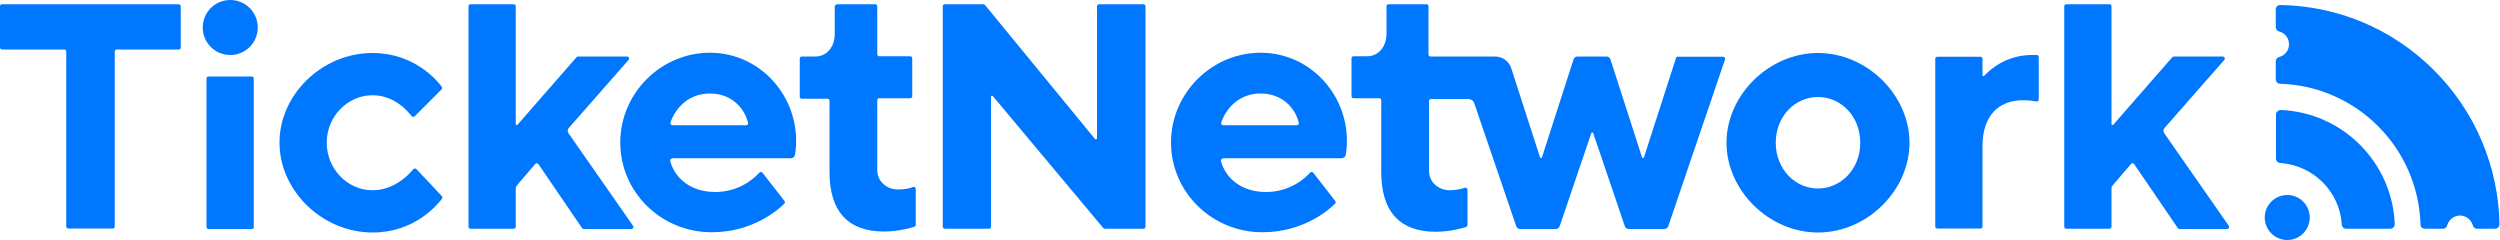
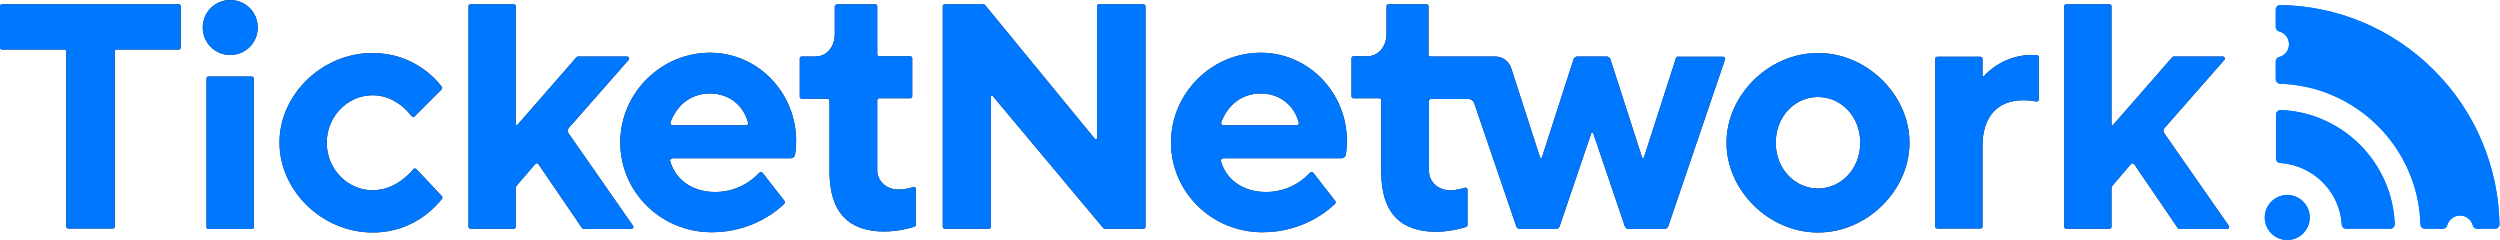
- <svg xmlns="http://www.w3.org/2000/svg" version="1.1" id="Layer_1" x="0px" y="0px" viewBox="0 0 1000 96" style="enable-background:new 0 0 1000 96;" xml:space="preserve">
+ <svg xmlns="http://www.w3.org/2000/svg" version="1.1" id="Layer_1" x="0px" y="0px" width="1000" height="96" viewBox="0 0 1000 96" style="enable-background:new 0 0 1000 96;" xml:space="preserve">
  <style type="text/css">
- 	.st0{display:none;}
+ 	.st0{display:inline;}
	.st1{display:inline;}
	.st2{fill:#222222;}
	.st3{fill:#0077FF;}
</style>
  <g class="st0">
    <g class="st1">
      <path class="st2" d="M72.3,2.5V19c0,0.5-0.4,0.8-0.8,0.8H46.7c-0.5,0-0.8,0.4-0.8,0.8v70c0,0.5-0.4,0.8-0.8,0.8H27.3    c-0.5,0-0.8-0.4-0.8-0.8v-70c0-0.5-0.4-0.8-0.8-0.8H0.8C0.4,19.8,0,19.5,0,19V2.5c0-0.5,0.4-0.8,0.8-0.8h70.6    C72,1.7,72.3,2.1,72.3,2.5z" />
      <path class="st2" d="M103.1,11c0,6.1-4.9,11-11,11s-11-4.9-11-11S86,0,92.1,0S103.1,4.9,103.1,11z M100.7,91.6H83.4    c-0.5,0-0.8-0.4-0.8-0.8V31.4c0-0.5,0.4-0.8,0.8-0.8h17.3c0.5,0,0.8,0.4,0.8,0.8v59.4C101.6,91.2,101.2,91.6,100.7,91.6z" />
      <path class="st2" d="M149,21.2c16.6,0,25.7,10.8,27.7,13.5c0.3,0.3,0.2,0.8-0.1,1.1l-10.7,10.7c-0.4,0.4-1,0.3-1.3-0.1    c-1.7-2.2-7-8.3-15.6-8.3c-9.9,0-18.3,8.4-18.3,19c0,10.6,8.4,19,18.3,19c8.7,0,14.5-6.2,16.3-8.4c0.3-0.4,0.9-0.4,1.3,0    l10.1,10.7c0.3,0.3,0.3,0.8,0.1,1.1c-2,2.6-11.1,13.5-27.7,13.5c-20.4,0-37.3-16.9-37.3-35.9C111.7,38.1,128.6,21.2,149,21.2z" />
      <path class="st2" d="M206.3,75.3v15.4c0,0.5-0.4,0.8-0.8,0.8h-17.3c-0.5,0-0.8-0.4-0.8-0.8V2.5c0-0.5,0.4-0.8,0.8-0.8h17.3    c0.5,0,0.8,0.4,0.8,0.8v47.1c0,0.4,0.5,0.6,0.7,0.3l23.6-27c0.2-0.2,0.4-0.3,0.6-0.3h19.6c0.7,0,1.1,0.9,0.6,1.4l-23.9,27.2    c-0.5,0.6-0.6,1.4-0.1,2.1l25.8,37c0.4,0.6,0,1.3-0.7,1.3h-19c-0.3,0-0.5-0.1-0.7-0.4l-17.4-25.5c-0.3-0.5-1-0.5-1.3-0.1l-7.3,8.5    C206.5,74.5,206.3,74.9,206.3,75.3z" />
      <path class="st2" d="M268.9,63.4c-0.6,0-1,0.5-0.8,1.1c1.8,6.6,8,12.3,18,12.3c9.7,0,15.7-5.6,17.6-7.7c0.4-0.4,1-0.4,1.3,0    l8.8,11.3c0.3,0.3,0.2,0.8-0.1,1.1c-2.3,2.3-12.5,11.4-29,11.4c-20.4,0-36.6-16.2-36.6-35.9c0-19.9,16.6-36.3,36.6-35.9    c19.7,0.4,34.8,17.6,33.7,37.2c-0.1,1.5-0.2,2.7-0.4,3.6c-0.1,0.8-0.8,1.4-1.7,1.4H268.9z M269,50.1h29.4c0.6,0,1-0.5,0.8-1.1    c-1.7-6.5-7.2-11.6-15.2-11.6c-8,0-13.4,5-15.8,11.5C268,49.5,268.4,50.1,269,50.1z" />
      <path class="st2" d="M458.2,2.5v88.2c0,0.5-0.4,0.8-0.8,0.8H442c-0.3,0-0.5-0.1-0.7-0.3l-44.2-52.8c-0.3-0.3-0.7-0.1-0.7,0.3v52    c0,0.5-0.4,0.8-0.8,0.8h-17.7c-0.5,0-0.8-0.4-0.8-0.8V2.5c0-0.5,0.4-0.8,0.8-0.8h15.4c0.3,0,0.5,0.1,0.7,0.3L438,55.6    c0.3,0.3,0.8,0.1,0.8-0.3V2.5c0-0.5,0.4-0.8,0.8-0.8h17.7C457.8,1.7,458.2,2.1,458.2,2.5z" />
      <path class="st2" d="M489.2,63.4c-0.6,0-1,0.5-0.8,1.1c1.8,6.6,8,12.3,18,12.3c9.7,0,15.7-5.6,17.6-7.7c0.4-0.4,1-0.4,1.3,0    l8.8,11.3c0.3,0.3,0.2,0.8-0.1,1.1c-2.3,2.3-12.5,11.4-29,11.4c-20.4,0-36.6-16.2-36.6-35.9c0-19.9,16.6-36.3,36.6-35.9    c19.7,0.4,34.8,17.6,33.7,37.2c-0.1,1.5-0.2,2.7-0.4,3.6c-0.1,0.8-0.8,1.4-1.7,1.4H489.2z M489.3,50.1h29.4c0.6,0,1-0.5,0.8-1.1    c-1.7-6.5-7.2-11.6-15.2-11.6c-8,0-13.4,5-15.8,11.5C488.3,49.5,488.7,50.1,489.3,50.1z" />
      <path class="st2" d="M670.4,23.2l-12.8,39.7c-0.1,0.4-0.7,0.4-0.8,0l-12.6-39.1c-0.2-0.7-0.9-1.2-1.6-1.2H631    c-0.7,0-1.4,0.5-1.6,1.2l-12.6,39.1c-0.1,0.4-0.7,0.4-0.8,0l-11.5-35.6c-0.9-2.8-3.5-4.7-6.5-4.7l-25.8,0c-0.5,0-0.8-0.4-0.8-0.8    V2.5c0-0.5-0.4-0.8-0.8-0.8h-15.2c-0.5,0-0.8,0.4-0.8,0.8v10.9c0,5.6-3.5,9.1-7.7,9.1h-5.5c-0.5,0-0.8,0.4-0.8,0.8v15.2    c0,0.5,0.4,0.8,0.8,0.8h10.3c0.5,0,0.8,0.4,0.8,0.8v28.7c0,16.2,7.7,23.9,21.8,23.9c5.7,0,10.5-1.4,12.1-1.9    c0.3-0.1,0.6-0.4,0.6-0.8V75.9c0-0.6-0.6-1-1.1-0.8c-1.2,0.4-3.3,1-5.9,1c-4.9,0-8.4-3.5-8.4-7.7v-28c0-0.5,0.4-0.8,0.8-0.8h14.9    c1.1,0,2.1,0.7,2.4,1.7l16.8,49.2c0.2,0.7,0.9,1.1,1.6,1.1h14.2c0.7,0,1.4-0.5,1.6-1.2l12.6-37.1c0.1-0.4,0.7-0.4,0.8,0l12.6,37.1    c0.2,0.7,0.9,1.2,1.6,1.2h14.2c0.7,0,1.4-0.5,1.6-1.1l22.7-66.7c0.2-0.6-0.2-1.1-0.8-1.1h-17.9C670.8,22.6,670.5,22.8,670.4,23.2z    " />
      <path class="st2" d="M727.2,93c-19.7,0-36.6-16.9-36.6-35.9c0-19,16.9-35.9,36.6-35.9s36.6,16.9,36.6,35.9    C763.8,76.1,746.9,93,727.2,93z M727.2,75.4c9.1,0,16.9-7.7,16.9-18.3c0-10.6-7.7-18.3-16.9-18.3s-16.9,7.7-16.9,18.3    C710.3,67.6,718,75.4,727.2,75.4z" />
      <path class="st2" d="M815.5,39.8c0,0.5-0.5,0.9-1,0.8c-1-0.2-2.8-0.5-5.3-0.5c-9.9,0-16.2,6.3-16.2,18.3v32.2    c0,0.5-0.4,0.8-0.8,0.8h-17.3c-0.5,0-0.8-0.4-0.8-0.8V23.5c0-0.5,0.4-0.8,0.8-0.8h17.3c0.5,0,0.8,0.4,0.8,0.8v6.5    c0,0.4,0.5,0.6,0.7,0.3c2.1-2.3,8.7-8.3,19-8.3h2c0.5,0,0.8,0.4,0.8,0.8V39.8z" />
      <path class="st2" d="M844.6,75.3v15.4c0,0.5-0.4,0.8-0.8,0.8h-17.3c-0.5,0-0.8-0.4-0.8-0.8V2.5c0-0.5,0.4-0.8,0.8-0.8h17.3    c0.5,0,0.8,0.4,0.8,0.8v47.1c0,0.4,0.5,0.6,0.7,0.3l23.6-27c0.2-0.2,0.4-0.3,0.6-0.3h19.6c0.7,0,1.1,0.9,0.6,1.4l-23.9,27.2    c-0.5,0.6-0.6,1.4-0.1,2.1l25.8,37c0.4,0.6,0,1.3-0.7,1.3h-19c-0.3,0-0.5-0.1-0.7-0.4l-17.4-25.5c-0.3-0.5-1-0.5-1.3-0.1l-7.3,8.5    C844.8,74.5,844.6,74.9,844.6,75.3z" />
      <path class="st2" d="M334.9,1.7h15.2c0.5,0,0.8,0.4,0.8,0.8v19.2c0,0.5,0.4,0.8,0.8,0.8h12.4c0.5,0,0.8,0.4,0.8,0.8v15.2    c0,0.5-0.4,0.8-0.8,0.8h-12.4c-0.5,0-0.8,0.4-0.8,0.8v28c0,4.2,3.5,7.7,8.4,7.7c2.6,0,4.7-0.5,5.9-1c0.6-0.2,1.1,0.2,1.1,0.8v14.3    c0,0.4-0.2,0.7-0.6,0.8c-1.6,0.5-6.4,1.9-12.1,1.9c-14.1,0-21.8-7.7-21.8-23.9V40.3c0-0.5-0.4-0.8-0.8-0.8h-10.3    c-0.5,0-0.8-0.4-0.8-0.8V23.4c0-0.5,0.4-0.8,0.8-0.8h5.5c4.2,0,7.7-3.5,7.7-9.1V2.5C334.1,2.1,334.5,1.7,334.9,1.7z" />
    </g>
    <g class="st1">
      <circle class="st3" cx="914.9" cy="87" r="9" />
      <g>
        <path class="st3" d="M910.4,45.8v17.6c0,1,0.7,1.7,1.7,1.8c13.2,0.9,23.8,11.4,24.6,24.6c0.1,1,0.8,1.7,1.8,1.7h17.6     c1,0,1.8-0.8,1.8-1.9C956.9,64.9,937,45,912.3,44C911.3,44,910.4,44.8,910.4,45.8z" />
        <path class="st3" d="M915.6,17.7c0,2.4-1.6,4.5-3.9,5.1c-0.8,0.2-1.4,0.9-1.4,1.7v7.2c0,1,0.8,1.8,1.7,1.8     c30.6,0.9,55.3,25.6,56.2,56.3c0,1,0.8,1.7,1.8,1.7h7.2c0.8,0,1.5-0.6,1.7-1.4c0.6-2.2,2.7-3.9,5.1-3.9s4.5,1.7,5.1,3.9     c0.2,0.8,0.9,1.4,1.7,1.4h7.2c1,0,1.8-0.8,1.8-1.8c-0.2-11.4-2.6-22.6-7-33.1c-4.5-10.7-11-20.3-19.2-28.5     c-8.2-8.2-17.8-14.7-28.5-19.2c-10.5-4.4-21.6-6.7-33-6.9c-1,0-1.8,0.8-1.8,1.8v7.1c0,0.8,0.6,1.5,1.4,1.7     C914,13.2,915.6,15.2,915.6,17.7z" />
      </g>
    </g>
  </g>
  <g>
    <g>
      <path class="st3" d="M72.3,2.5V19c0,0.5-0.4,0.8-0.8,0.8H46.7c-0.5,0-0.8,0.4-0.8,0.8v70c0,0.5-0.4,0.8-0.8,0.8H27.3    c-0.5,0-0.8-0.4-0.8-0.8v-70c0-0.5-0.4-0.8-0.8-0.8H0.8C0.4,19.8,0,19.5,0,19V2.5c0-0.5,0.4-0.8,0.8-0.8h70.6    C72,1.7,72.3,2.1,72.3,2.5z" />
      <path class="st3" d="M103.1,11c0,6.1-4.9,11-11,11s-11-4.9-11-11S86,0,92.1,0S103.1,4.9,103.1,11z M100.7,91.6H83.4    c-0.5,0-0.8-0.4-0.8-0.8V31.4c0-0.5,0.4-0.8,0.8-0.8h17.3c0.5,0,0.8,0.4,0.8,0.8v59.4C101.6,91.2,101.2,91.6,100.7,91.6z" />
      <path class="st3" d="M149,21.2c16.6,0,25.7,10.8,27.7,13.5c0.3,0.3,0.2,0.8-0.1,1.1l-10.7,10.7c-0.4,0.4-1,0.3-1.3-0.1    c-1.7-2.2-7-8.3-15.6-8.3c-9.9,0-18.3,8.4-18.3,19c0,10.6,8.4,19,18.3,19c8.7,0,14.5-6.2,16.3-8.4c0.3-0.4,0.9-0.4,1.3,0    l10.1,10.7c0.3,0.3,0.3,0.8,0.1,1.1c-2,2.6-11.1,13.5-27.7,13.5c-20.4,0-37.3-16.9-37.3-35.9C111.7,38.1,128.6,21.2,149,21.2z" />
      <path class="st3" d="M206.3,75.3v15.4c0,0.5-0.4,0.8-0.8,0.8h-17.3c-0.5,0-0.8-0.4-0.8-0.8V2.5c0-0.5,0.4-0.8,0.8-0.8h17.3    c0.5,0,0.8,0.4,0.8,0.8v47.1c0,0.4,0.5,0.6,0.7,0.3l23.6-27c0.2-0.2,0.4-0.3,0.6-0.3h19.6c0.7,0,1.1,0.9,0.6,1.4l-23.9,27.2    c-0.5,0.6-0.6,1.4-0.1,2.1l25.8,37c0.4,0.6,0,1.3-0.7,1.3h-19c-0.3,0-0.5-0.1-0.7-0.4l-17.4-25.5c-0.3-0.5-1-0.5-1.3-0.1l-7.3,8.5    C206.5,74.5,206.3,74.9,206.3,75.3z" />
      <path class="st3" d="M268.9,63.4c-0.6,0-1,0.5-0.8,1.1c1.8,6.6,8,12.3,18,12.3c9.7,0,15.7-5.6,17.6-7.7c0.4-0.4,1-0.4,1.3,0    l8.8,11.3c0.3,0.3,0.2,0.8-0.1,1.1c-2.3,2.3-12.5,11.4-29,11.4c-20.4,0-36.6-16.2-36.6-35.9c0-19.9,16.6-36.3,36.6-35.9    c19.7,0.4,34.8,17.6,33.7,37.2c-0.1,1.5-0.2,2.7-0.4,3.6c-0.1,0.8-0.8,1.4-1.7,1.4H268.9z M269,50.1h29.4c0.6,0,1-0.5,0.8-1.1    c-1.7-6.5-7.2-11.6-15.2-11.6c-8,0-13.4,5-15.8,11.5C268,49.5,268.4,50.1,269,50.1z" />
      <path class="st3" d="M458.2,2.5v88.2c0,0.5-0.4,0.8-0.8,0.8H442c-0.3,0-0.5-0.1-0.7-0.3l-44.2-52.8c-0.3-0.3-0.7-0.1-0.7,0.3v52    c0,0.5-0.4,0.8-0.8,0.8h-17.7c-0.5,0-0.8-0.4-0.8-0.8V2.5c0-0.5,0.4-0.8,0.8-0.8h15.4c0.3,0,0.5,0.1,0.7,0.3L438,55.6    c0.3,0.3,0.8,0.1,0.8-0.3V2.5c0-0.5,0.4-0.8,0.8-0.8h17.7C457.8,1.7,458.2,2.1,458.2,2.5z" />
      <path class="st3" d="M489.2,63.4c-0.6,0-1,0.5-0.8,1.1c1.8,6.6,8,12.3,18,12.3c9.7,0,15.7-5.6,17.6-7.7c0.4-0.4,1-0.4,1.3,0    l8.8,11.3c0.3,0.3,0.2,0.8-0.1,1.1c-2.3,2.3-12.5,11.4-29,11.4c-20.4,0-36.6-16.2-36.6-35.9c0-19.9,16.6-36.3,36.6-35.9    c19.7,0.4,34.8,17.6,33.7,37.2c-0.1,1.5-0.2,2.7-0.4,3.6c-0.1,0.8-0.8,1.4-1.7,1.4H489.2z M489.3,50.1h29.4c0.6,0,1-0.5,0.8-1.1    c-1.7-6.5-7.2-11.6-15.2-11.6c-8,0-13.4,5-15.8,11.5C488.3,49.5,488.7,50.1,489.3,50.1z" />
      <path class="st3" d="M670.4,23.2l-12.8,39.7c-0.1,0.4-0.7,0.4-0.8,0l-12.6-39.1c-0.2-0.7-0.9-1.2-1.6-1.2H631    c-0.7,0-1.4,0.5-1.6,1.2l-12.6,39.1c-0.1,0.4-0.7,0.4-0.8,0l-11.5-35.6c-0.9-2.8-3.5-4.7-6.5-4.7l-25.8,0c-0.5,0-0.8-0.4-0.8-0.8    V2.5c0-0.5-0.4-0.8-0.8-0.8h-15.2c-0.5,0-0.8,0.4-0.8,0.8v10.9c0,5.6-3.5,9.1-7.7,9.1h-5.5c-0.5,0-0.8,0.4-0.8,0.8v15.2    c0,0.5,0.4,0.8,0.8,0.8h10.3c0.5,0,0.8,0.4,0.8,0.8v28.7c0,16.2,7.7,23.9,21.8,23.9c5.7,0,10.5-1.4,12.1-1.9    c0.3-0.1,0.6-0.4,0.6-0.8V75.9c0-0.6-0.6-1-1.1-0.8c-1.2,0.4-3.3,1-5.9,1c-4.9,0-8.4-3.5-8.4-7.7v-28c0-0.5,0.4-0.8,0.8-0.8h14.9    c1.1,0,2.1,0.7,2.4,1.7l16.8,49.2c0.2,0.7,0.9,1.1,1.6,1.1h14.2c0.7,0,1.4-0.5,1.6-1.2l12.6-37.1c0.1-0.4,0.7-0.4,0.8,0l12.6,37.1    c0.2,0.7,0.9,1.2,1.6,1.2h14.2c0.7,0,1.4-0.5,1.6-1.1l22.7-66.7c0.2-0.6-0.2-1.1-0.8-1.1h-17.9C670.8,22.6,670.5,22.8,670.4,23.2z    " />
      <path class="st3" d="M727.2,93c-19.7,0-36.6-16.9-36.6-35.9c0-19,16.9-35.9,36.6-35.9s36.6,16.9,36.6,35.9    C763.8,76.1,746.9,93,727.2,93z M727.2,75.4c9.1,0,16.9-7.7,16.9-18.3c0-10.6-7.7-18.3-16.9-18.3s-16.9,7.7-16.9,18.3    C710.3,67.6,718,75.4,727.2,75.4z" />
      <path class="st3" d="M815.5,39.8c0,0.5-0.5,0.9-1,0.8c-1-0.2-2.8-0.5-5.3-0.5c-9.9,0-16.2,6.3-16.2,18.3v32.2    c0,0.5-0.4,0.8-0.8,0.8h-17.3c-0.5,0-0.8-0.4-0.8-0.8V23.5c0-0.5,0.4-0.8,0.8-0.8h17.3c0.5,0,0.8,0.4,0.8,0.8v6.5    c0,0.4,0.5,0.6,0.7,0.3c2.1-2.3,8.7-8.3,19-8.3h2c0.5,0,0.8,0.4,0.8,0.8V39.8z" />
      <path class="st3" d="M844.6,75.3v15.4c0,0.5-0.4,0.8-0.8,0.8h-17.3c-0.5,0-0.8-0.4-0.8-0.8V2.5c0-0.5,0.4-0.8,0.8-0.8h17.3    c0.5,0,0.8,0.4,0.8,0.8v47.1c0,0.4,0.5,0.6,0.7,0.3l23.6-27c0.2-0.2,0.4-0.3,0.6-0.3h19.6c0.7,0,1.1,0.9,0.6,1.4l-23.9,27.2    c-0.5,0.6-0.6,1.4-0.1,2.1l25.8,37c0.4,0.6,0,1.3-0.7,1.3h-19c-0.3,0-0.5-0.1-0.7-0.4l-17.4-25.5c-0.3-0.5-1-0.5-1.3-0.1l-7.3,8.5    C844.8,74.5,844.6,74.9,844.6,75.3z" />
      <path class="st3" d="M334.9,1.7h15.2c0.5,0,0.8,0.4,0.8,0.8v19.2c0,0.5,0.4,0.8,0.8,0.8h12.4c0.5,0,0.8,0.4,0.8,0.8v15.2    c0,0.5-0.4,0.8-0.8,0.8h-12.4c-0.5,0-0.8,0.4-0.8,0.8v28c0,4.2,3.5,7.7,8.4,7.7c2.6,0,4.7-0.5,5.9-1c0.6-0.2,1.1,0.2,1.1,0.8v14.3    c0,0.4-0.2,0.7-0.6,0.8c-1.6,0.5-6.4,1.9-12.1,1.9c-14.1,0-21.8-7.7-21.8-23.9V40.3c0-0.5-0.4-0.8-0.8-0.8h-10.3    c-0.5,0-0.8-0.4-0.8-0.8V23.4c0-0.5,0.4-0.8,0.8-0.8h5.5c4.2,0,7.7-3.5,7.7-9.1V2.5C334.1,2.1,334.5,1.7,334.9,1.7z" />
    </g>
    <g>
      <circle class="st3" cx="914.9" cy="87" r="9" />
      <g>
        <path class="st3" d="M910.4,45.8v17.6c0,1,0.7,1.7,1.7,1.8c13.2,0.9,23.8,11.4,24.6,24.6c0.1,1,0.8,1.7,1.8,1.7h17.6     c1,0,1.8-0.8,1.8-1.9C956.9,64.9,937,45,912.3,44C911.3,44,910.4,44.8,910.4,45.8z" />
        <path class="st3" d="M915.6,17.7c0,2.4-1.6,4.5-3.9,5.1c-0.8,0.2-1.4,0.9-1.4,1.7v7.2c0,1,0.8,1.8,1.7,1.8     c30.6,0.9,55.3,25.6,56.2,56.3c0,1,0.8,1.7,1.8,1.7h7.2c0.8,0,1.5-0.6,1.7-1.4c0.6-2.2,2.7-3.9,5.1-3.9s4.5,1.7,5.1,3.9     c0.2,0.8,0.9,1.4,1.7,1.4h7.2c1,0,1.8-0.8,1.8-1.8c-0.2-11.4-2.6-22.6-7-33.1c-4.5-10.7-11-20.3-19.2-28.5     c-8.2-8.2-17.8-14.7-28.5-19.2c-10.5-4.4-21.6-6.7-33-6.9c-1,0-1.8,0.8-1.8,1.8v7.1c0,0.8,0.6,1.5,1.4,1.7     C914,13.2,915.6,15.2,915.6,17.7z" />
      </g>
    </g>
  </g>
</svg>
